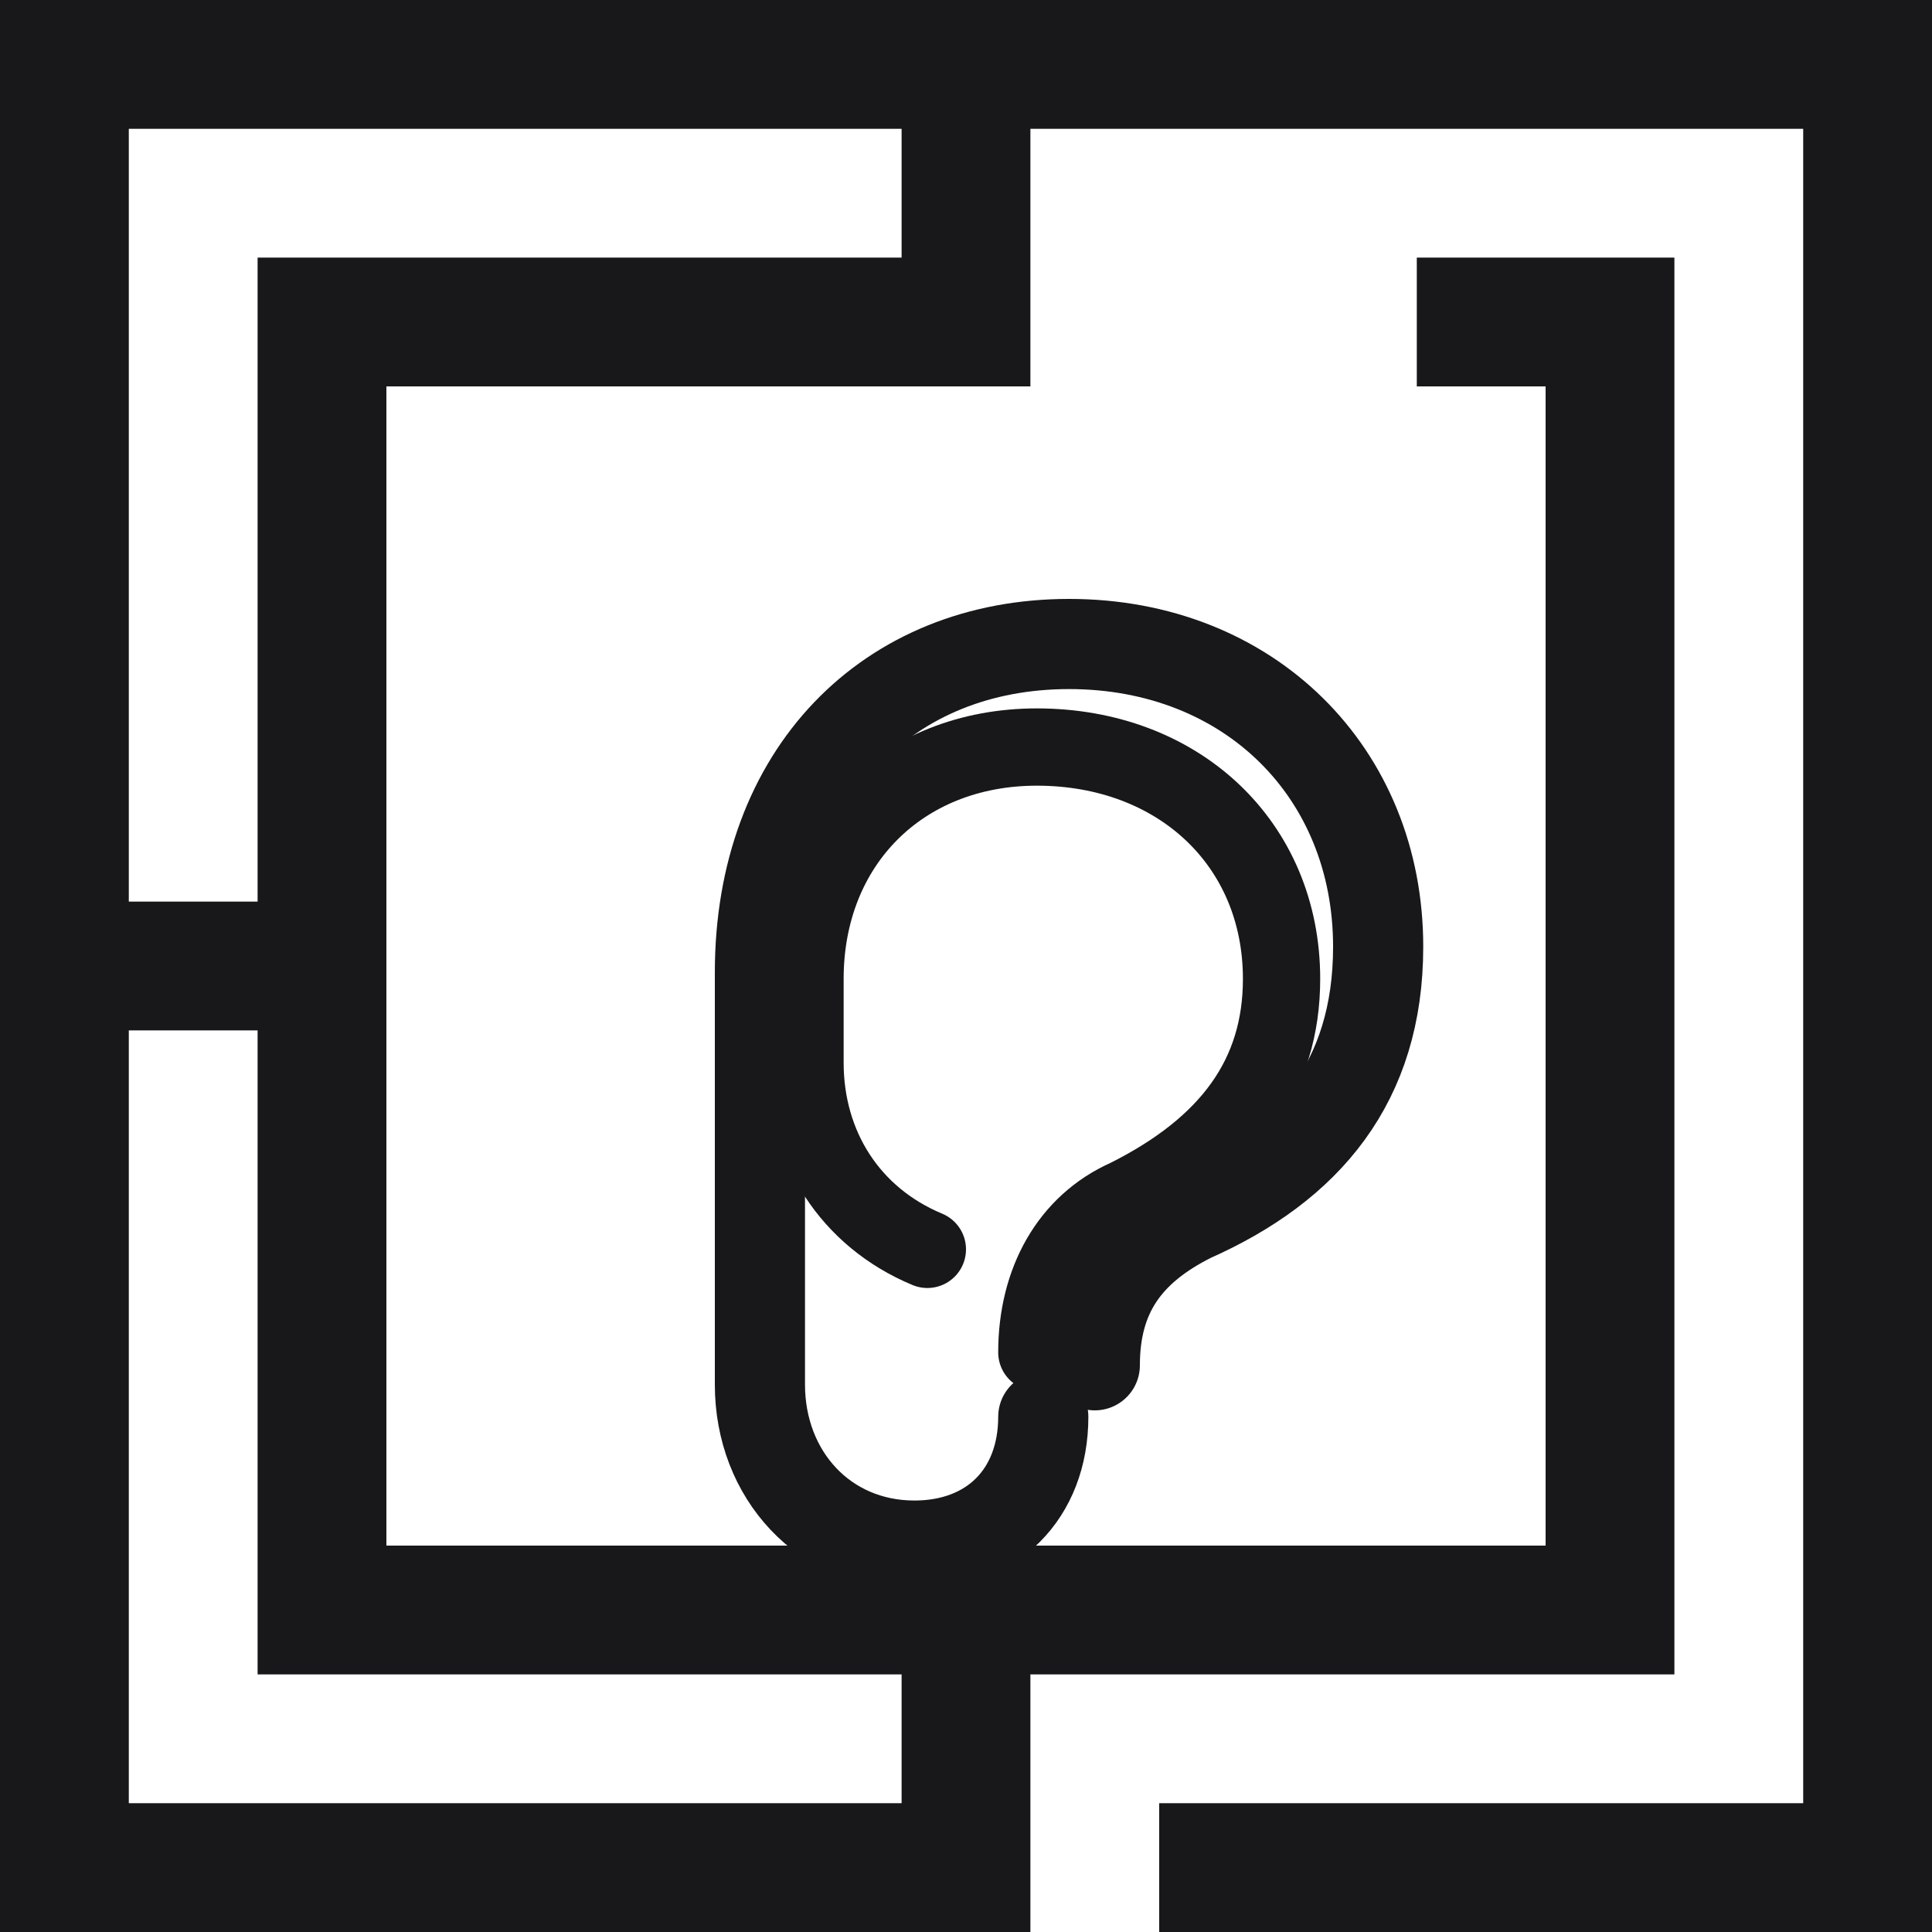
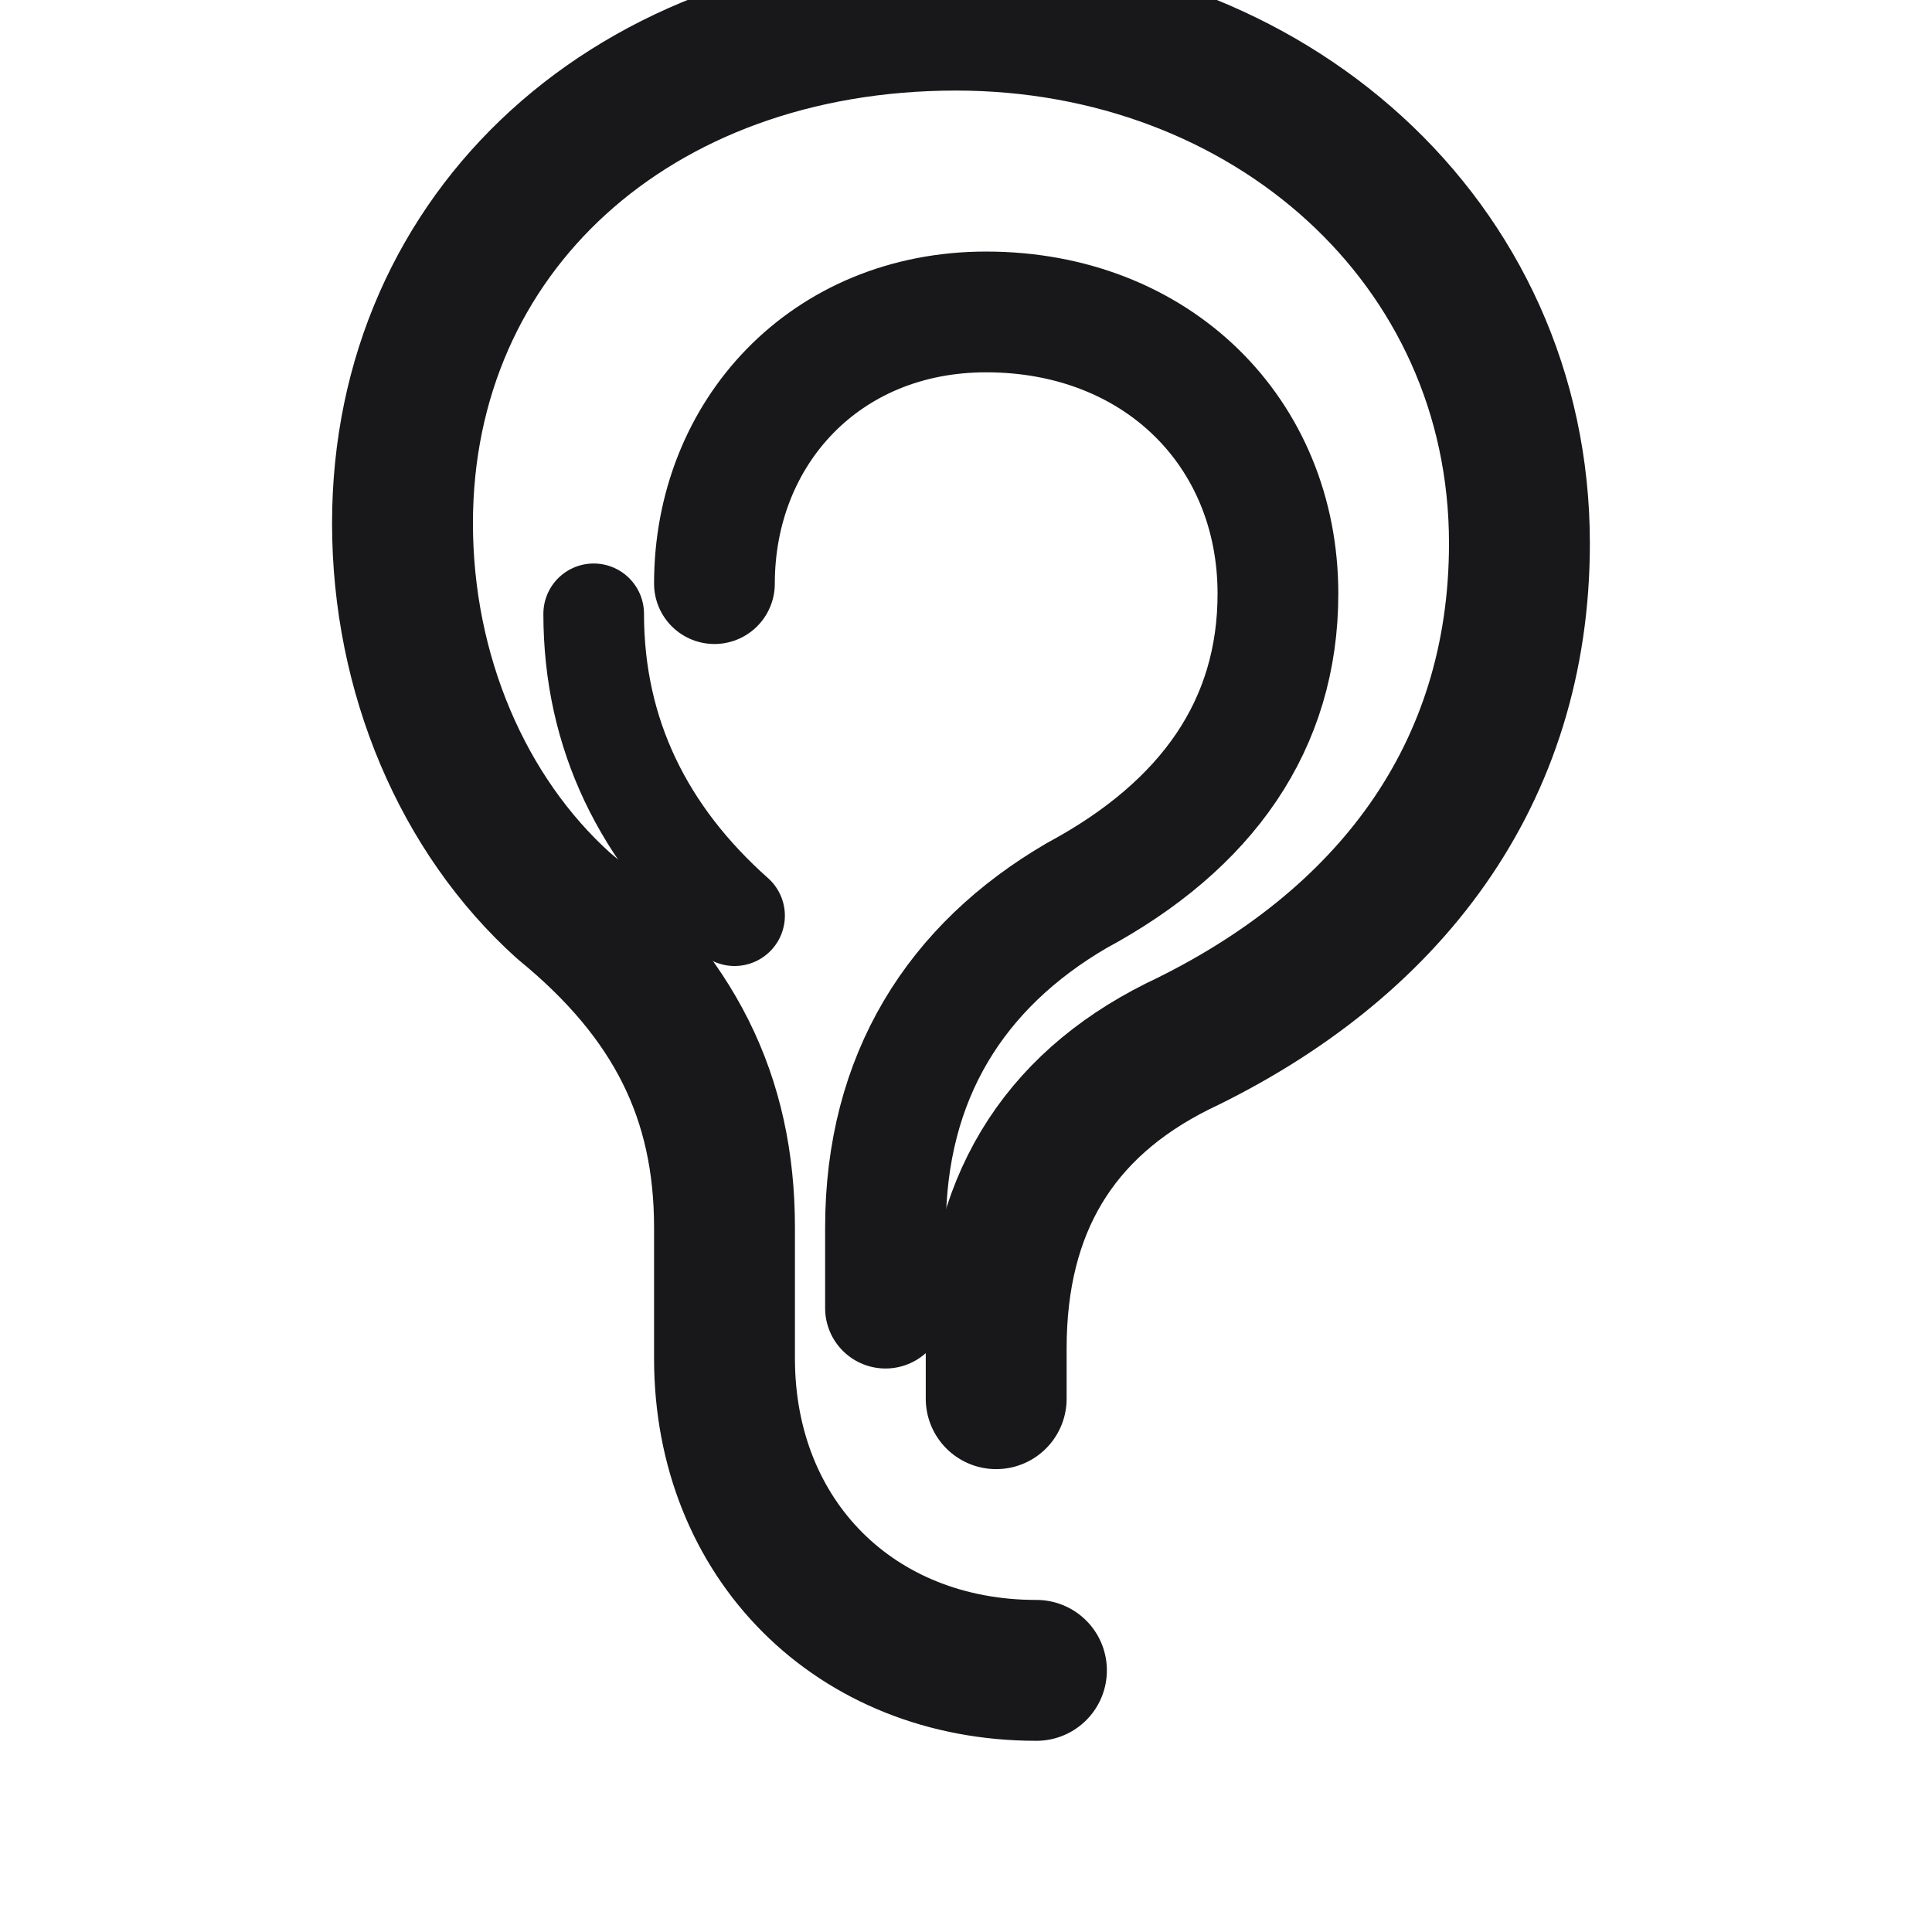
- <svg xmlns="http://www.w3.org/2000/svg" viewBox="0 0 300 300" role="img" aria-labelledby="title desc">
-   <g fill="#18181b">
-     <path d="M0 0h300v20H0zM0 20h20v260H0zM280 20h20v260h-20zM0 280h160v20H0zM180 280h120v20H180zM140 20h20v20h-20zM40 40h120v20H40zM40 60h20v80H40zM20 140h40v20H20zM40 160h20v80H40zM40 240h220v20H40zM140 260h20v20h-20zM220 40h40v20h-40zM240 60h20v180h-20z" />
-   </g>
+ <svg xmlns="http://www.w3.org/2000/svg" viewBox="0 0 192 192" role="img" aria-labelledby="title desc">
  <g fill="none" stroke="#18181b" stroke-linecap="round" stroke-linejoin="round">
-     <path d="M162 220c0 12-8 20-20 20-14 0-24-11-24-25v-64c0-31 20-51 48-51s48 20 48 47c0 21-11 34-29 42-10 5-15 12-15 23" stroke-width="14" />
-     <path d="M144 194c-12-5-19-16-19-29v-13c0-21 15-36 36-36 22 0 38 15 38 36 0 15-8 26-24 34-9 4-14 13-14 24" stroke-width="12" />
+     <path d="M103 166c-18 0-31-13-31-31v-13c0-13-5-23-16-32-10-9-16-23-16-38 0-29 23-50 55-50 31 0 56 22 56 52 0 23-13 40-34 50-12 6-18 16-18 30v5" stroke-width="14" />
+     <path d="M71 58c0-15 11-27 27-27 17 0 29 12 29 28 0 13-7 23-20 30-12 7-19 18-19 33v8" stroke-width="12" />
+     <path d="M73 91c-9-8-14-18-14-30" stroke-width="10" />
  </g>
</svg>
